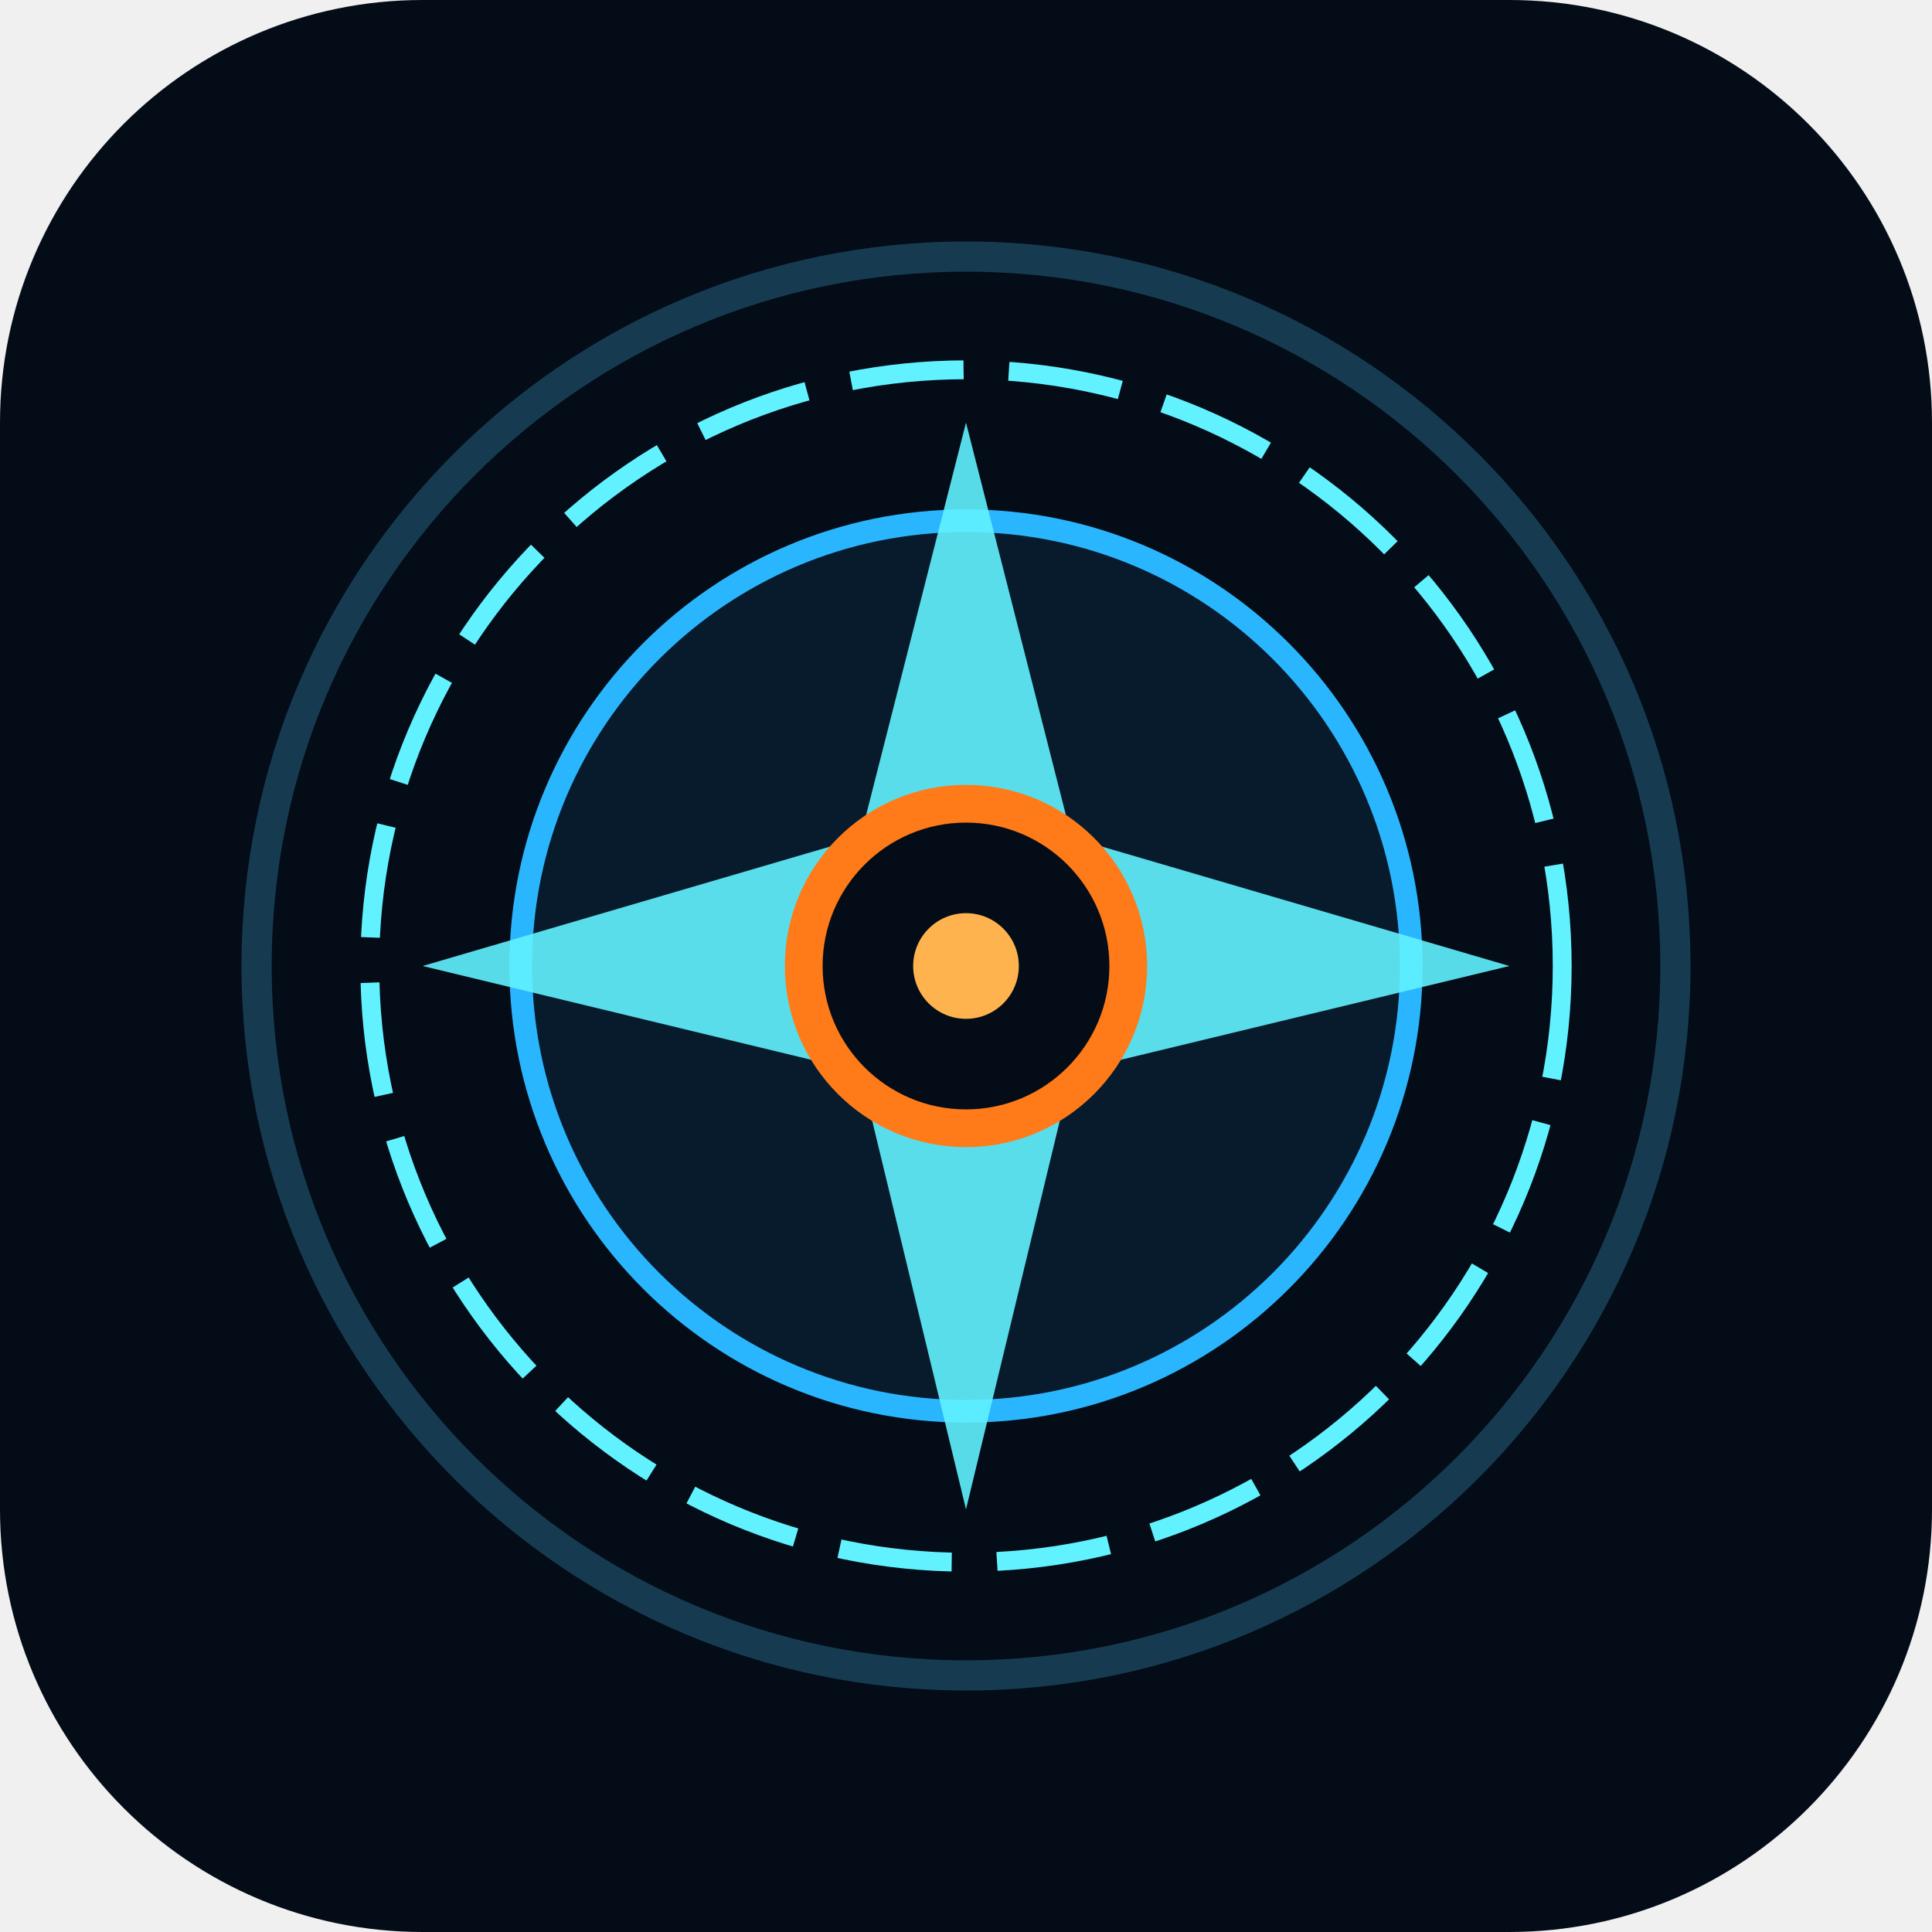
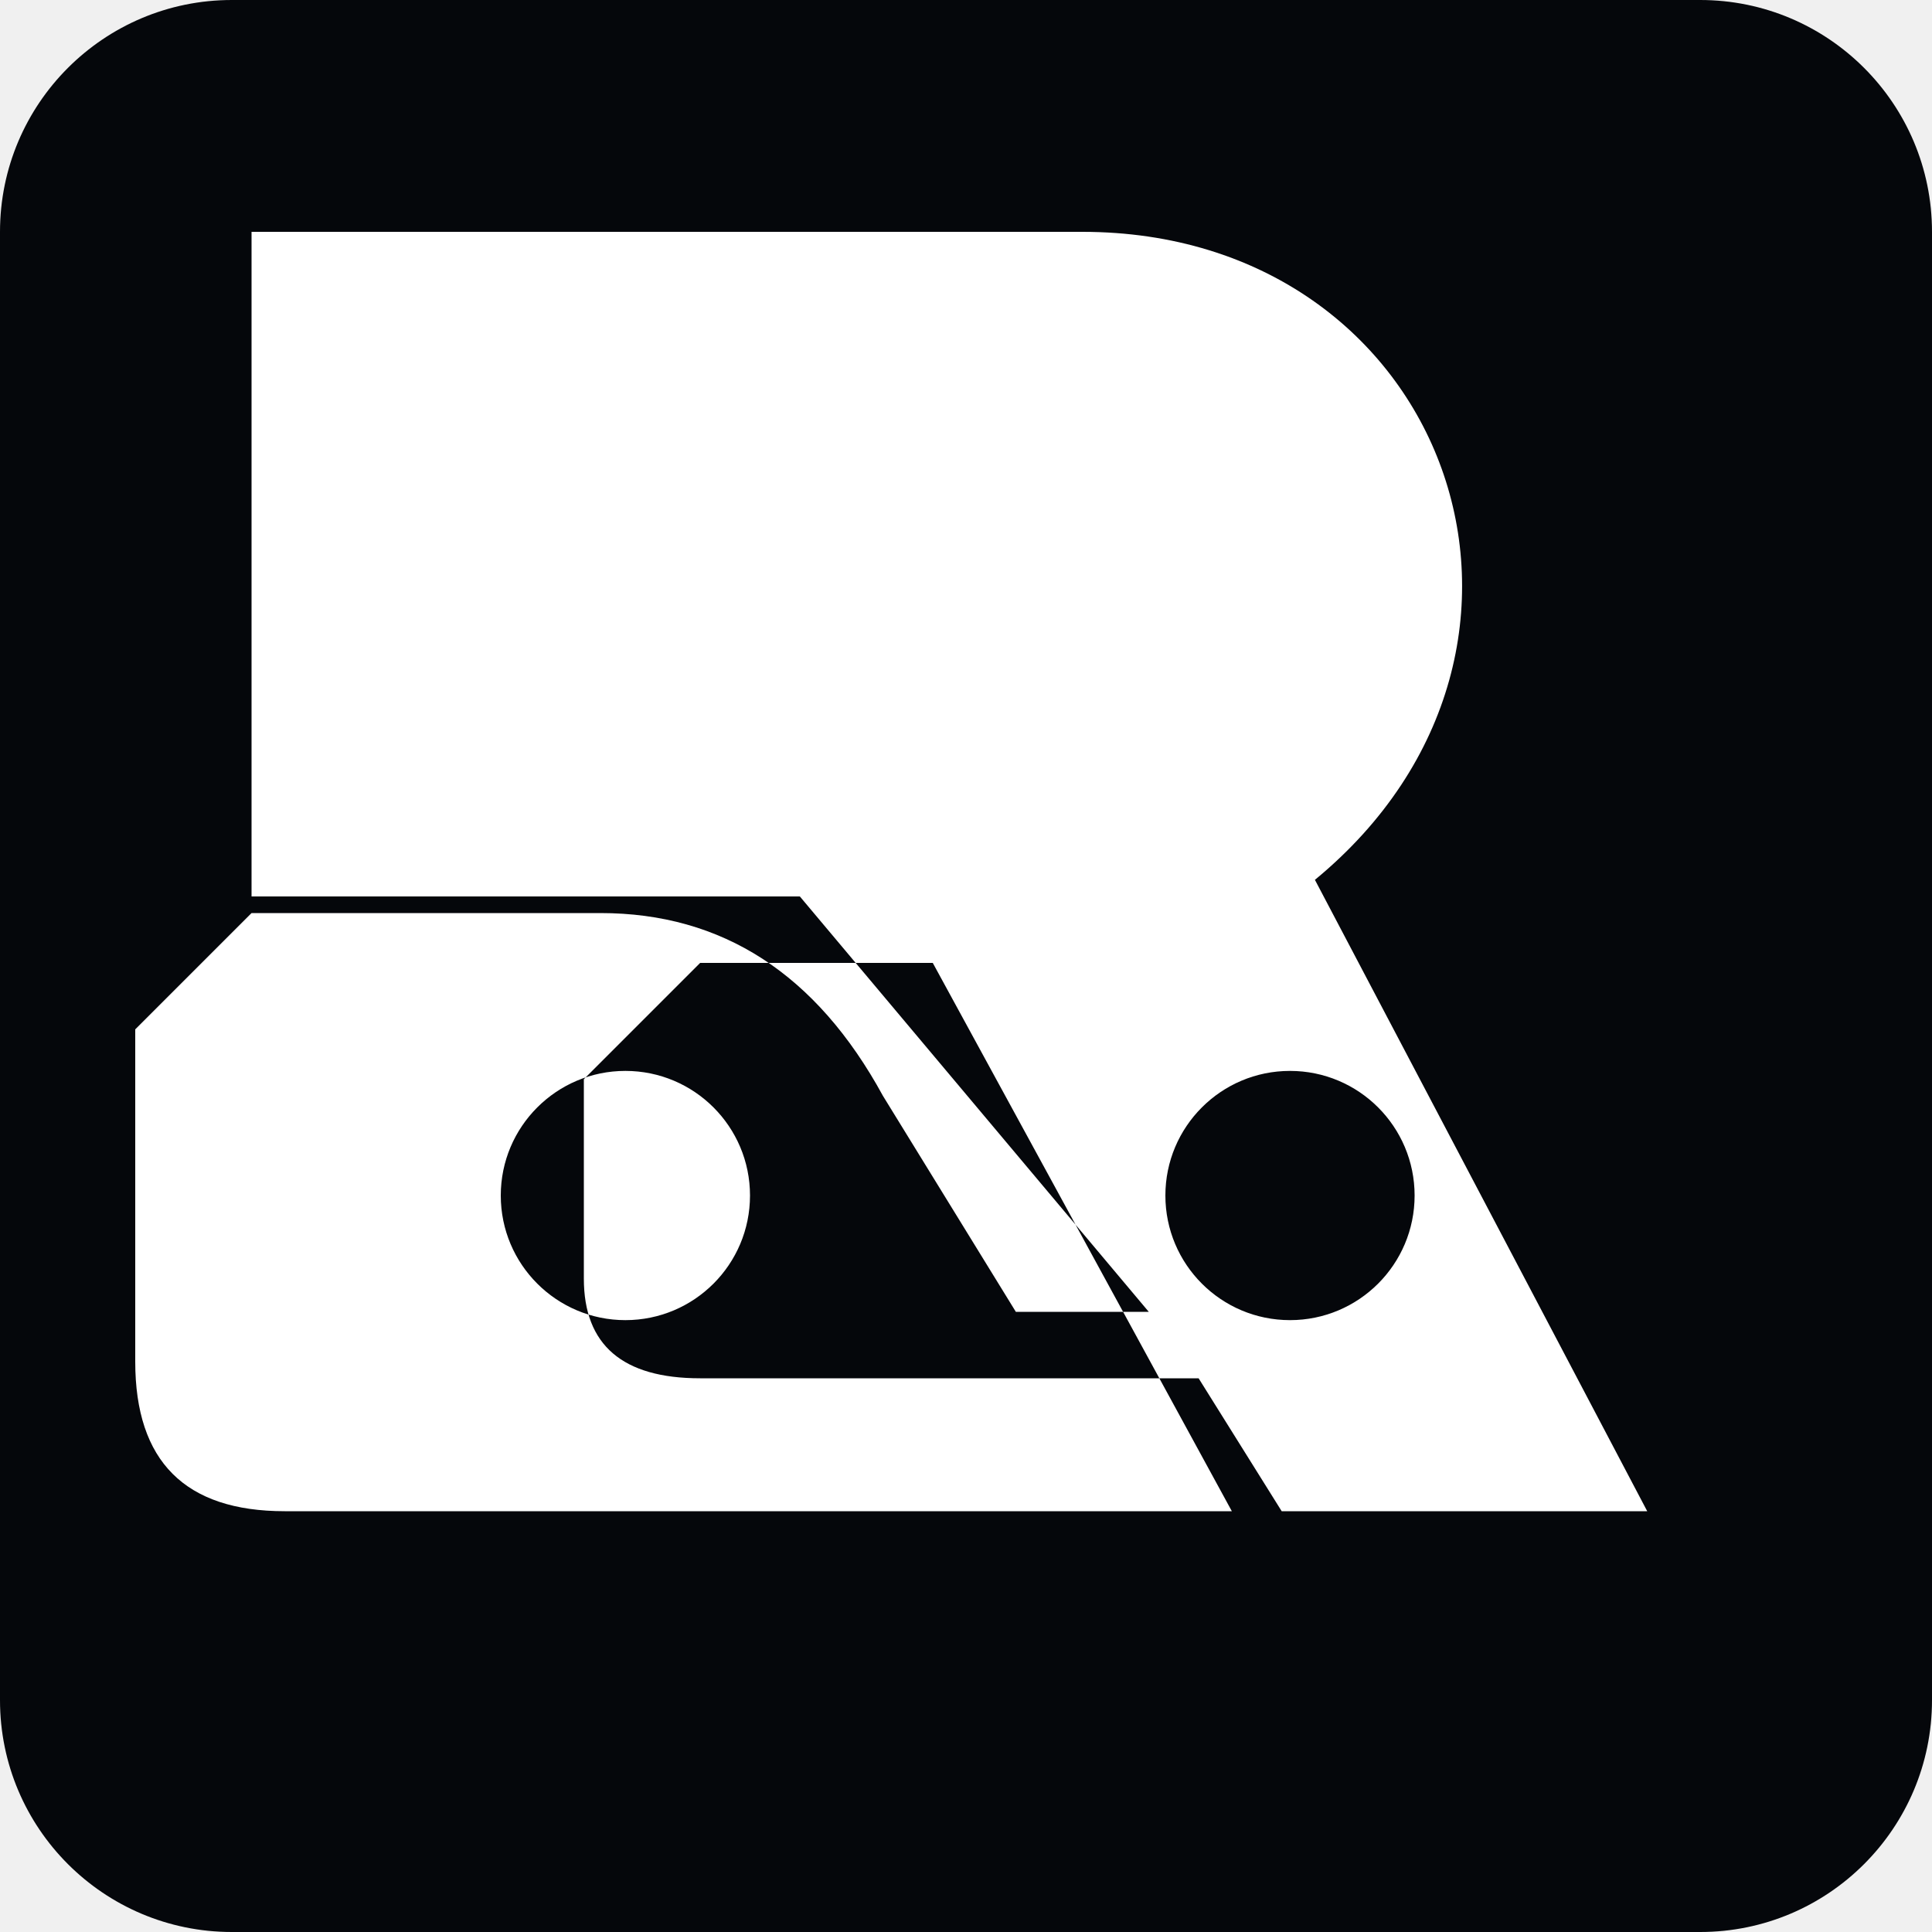
- <svg xmlns="http://www.w3.org/2000/svg" viewBox="0 0 512 512">
-   <rect width="512" height="512" rx="112" fill="#030c17" />
-   <circle cx="256" cy="256" r="188" fill="none" stroke="#163b51" stroke-width="8" />
-   <circle cx="256" cy="256" r="158" fill="none" stroke="#62f2ff" stroke-width="5" stroke-dasharray="30 12" />
-   <circle cx="256" cy="256" r="118" fill="#071b2d" stroke="#2ab6ff" stroke-width="6" />
-   <path d="M256 112 L284 222 L400 256 L284 284 L256 400 L228 284 L112 256 L228 222 Z" fill="#62f2ff" opacity=".9" />
-   <circle cx="256" cy="256" r="43" fill="#030c17" stroke="#ff7a18" stroke-width="10" />
-   <circle cx="256" cy="256" r="14" fill="#ffb34e" />
+ <svg xmlns="http://www.w3.org/2000/svg" viewBox="0 0 100 100">
+   <rect width="100" height="100" rx="12" fill="#05070b" />
+   <g transform="translate(7 12) scale(.86)">
+     <path fill="#fff" fill-rule="evenodd" d="M7 0H57C79 0 88 25 71 39L91 77H66L48 44H34L27 51V63Q27 69 34 69H64L69 77H9Q0 77 0 68V48L7 41H28Q39 41 45 52L53 65H61L40 40H7Z M22 58A7.5 7.5 0 1 0 37 58A7.5 7.5 0 1 0 22 58Z M62 58A7.5 7.5 0 1 0 77 58A7.5 7.5 0 1 0 62 58Z" />
+   </g>
</svg>
